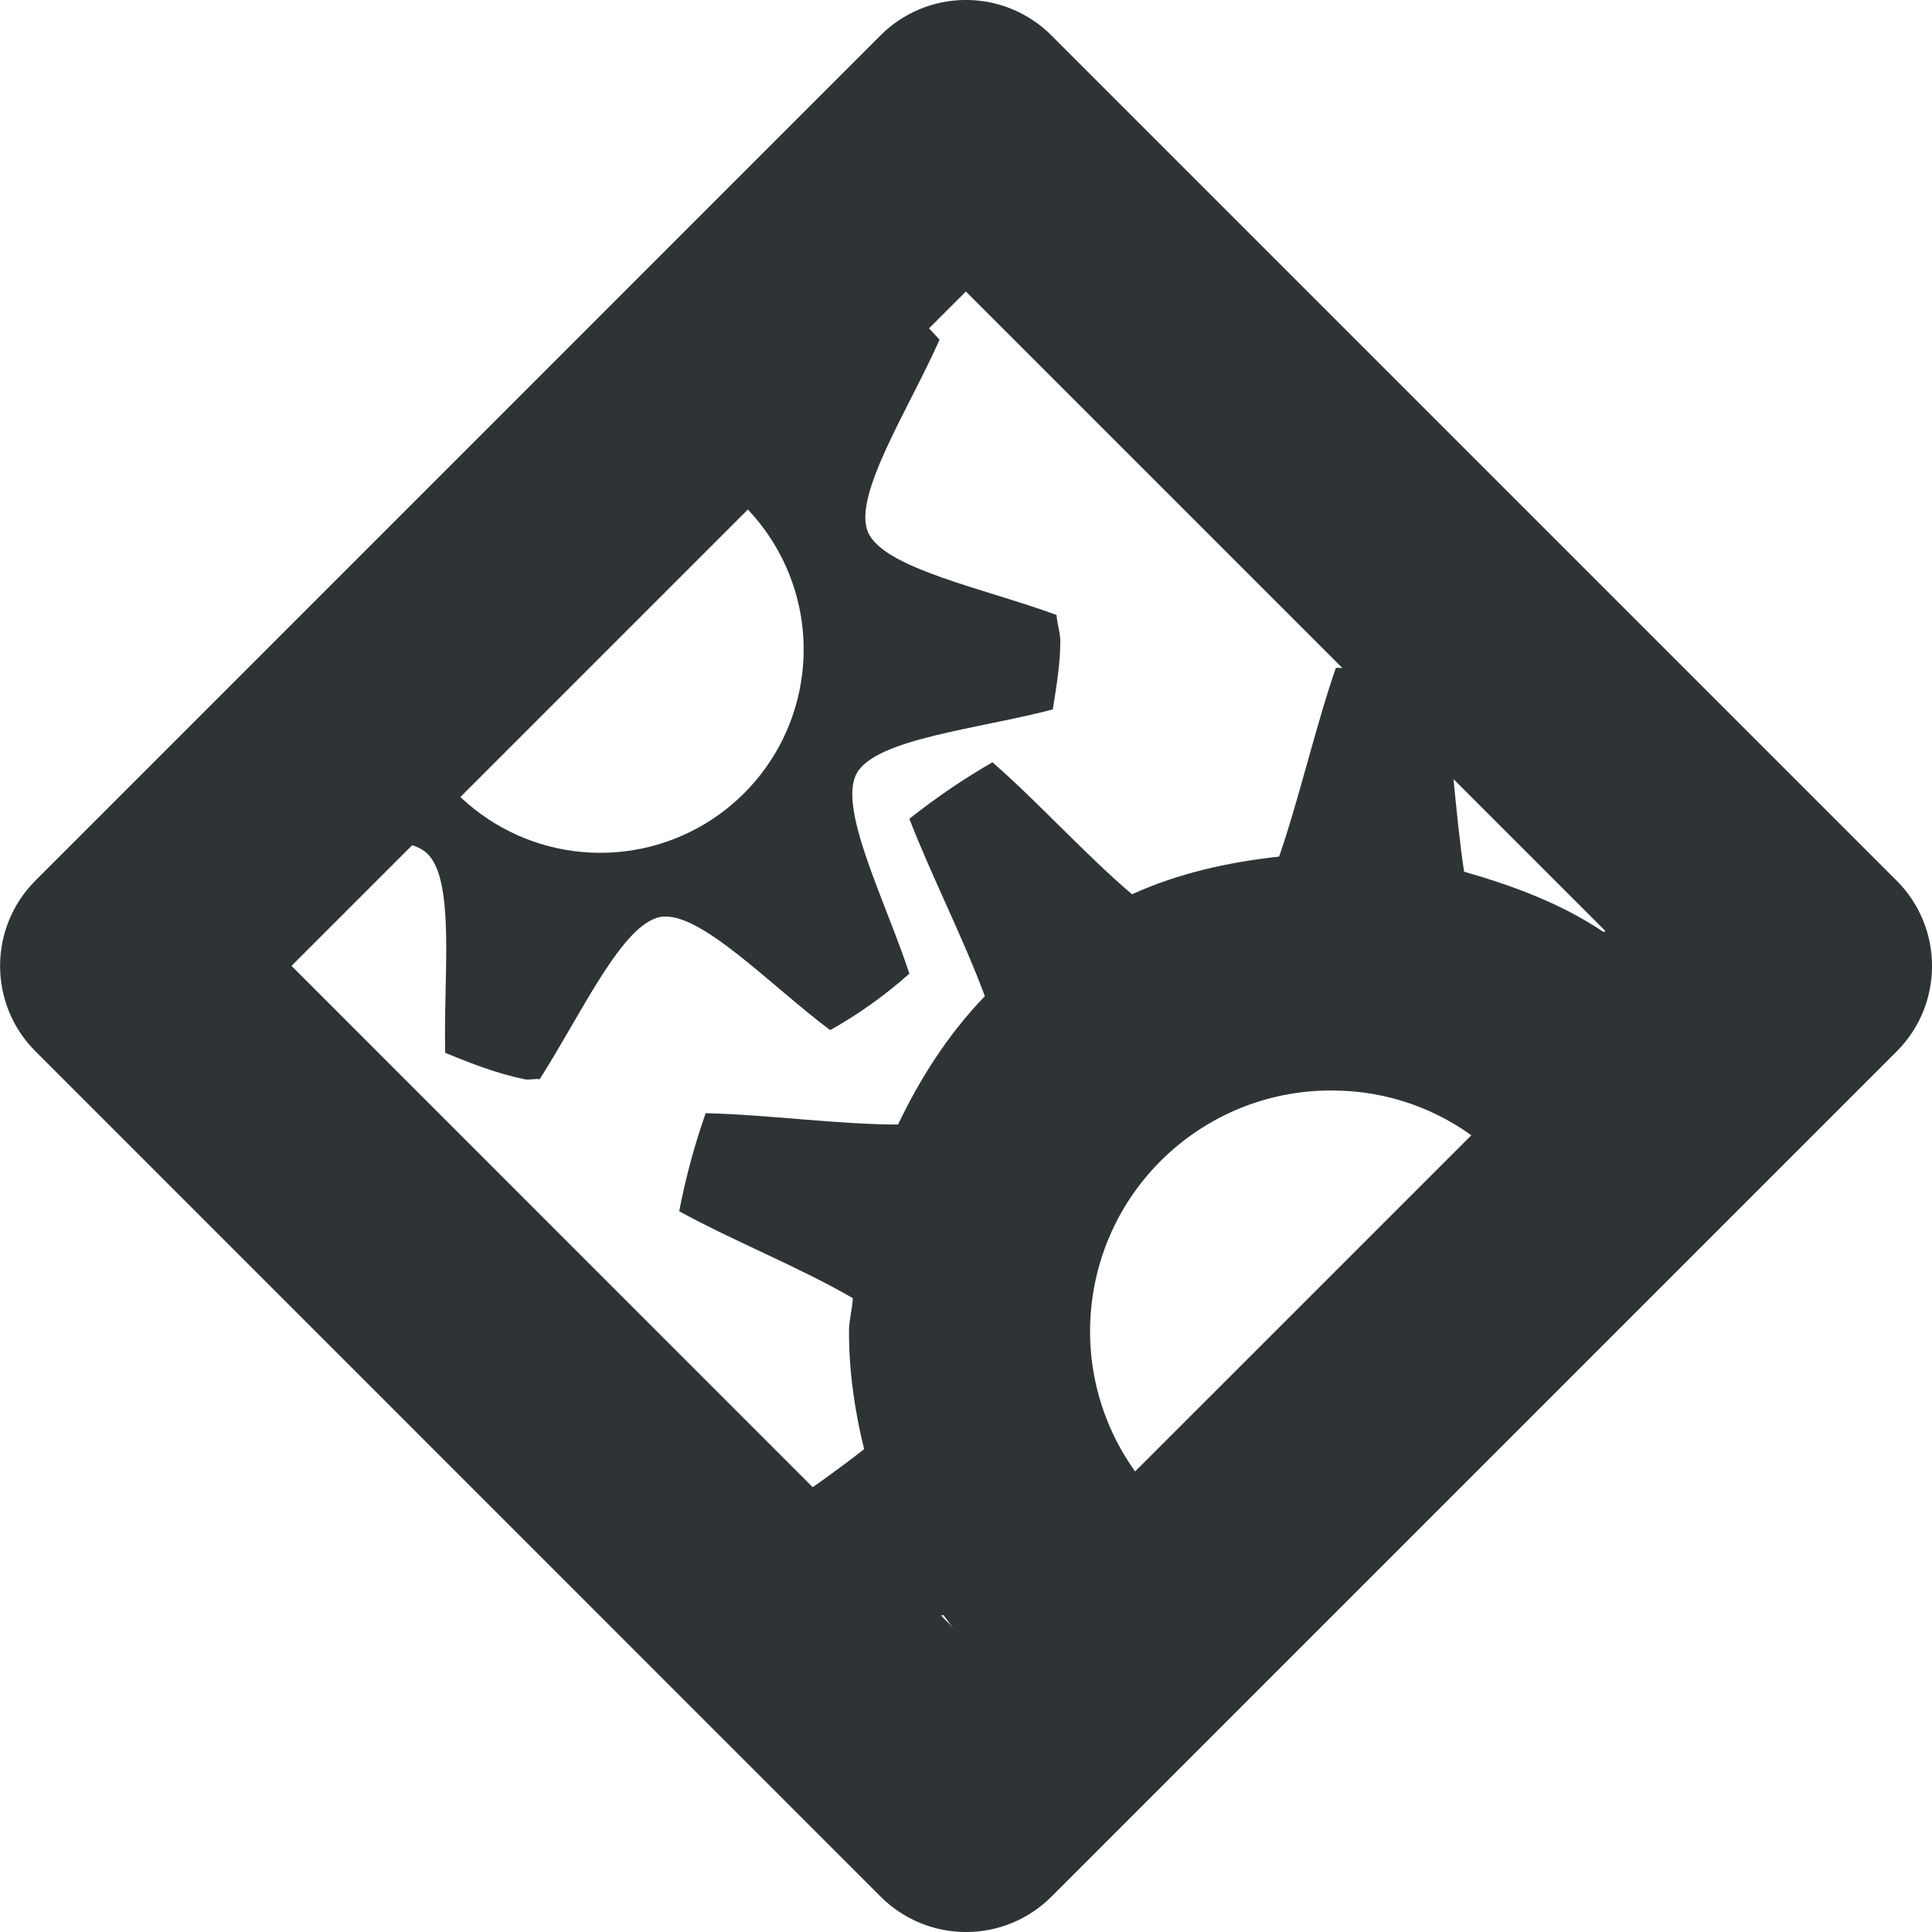
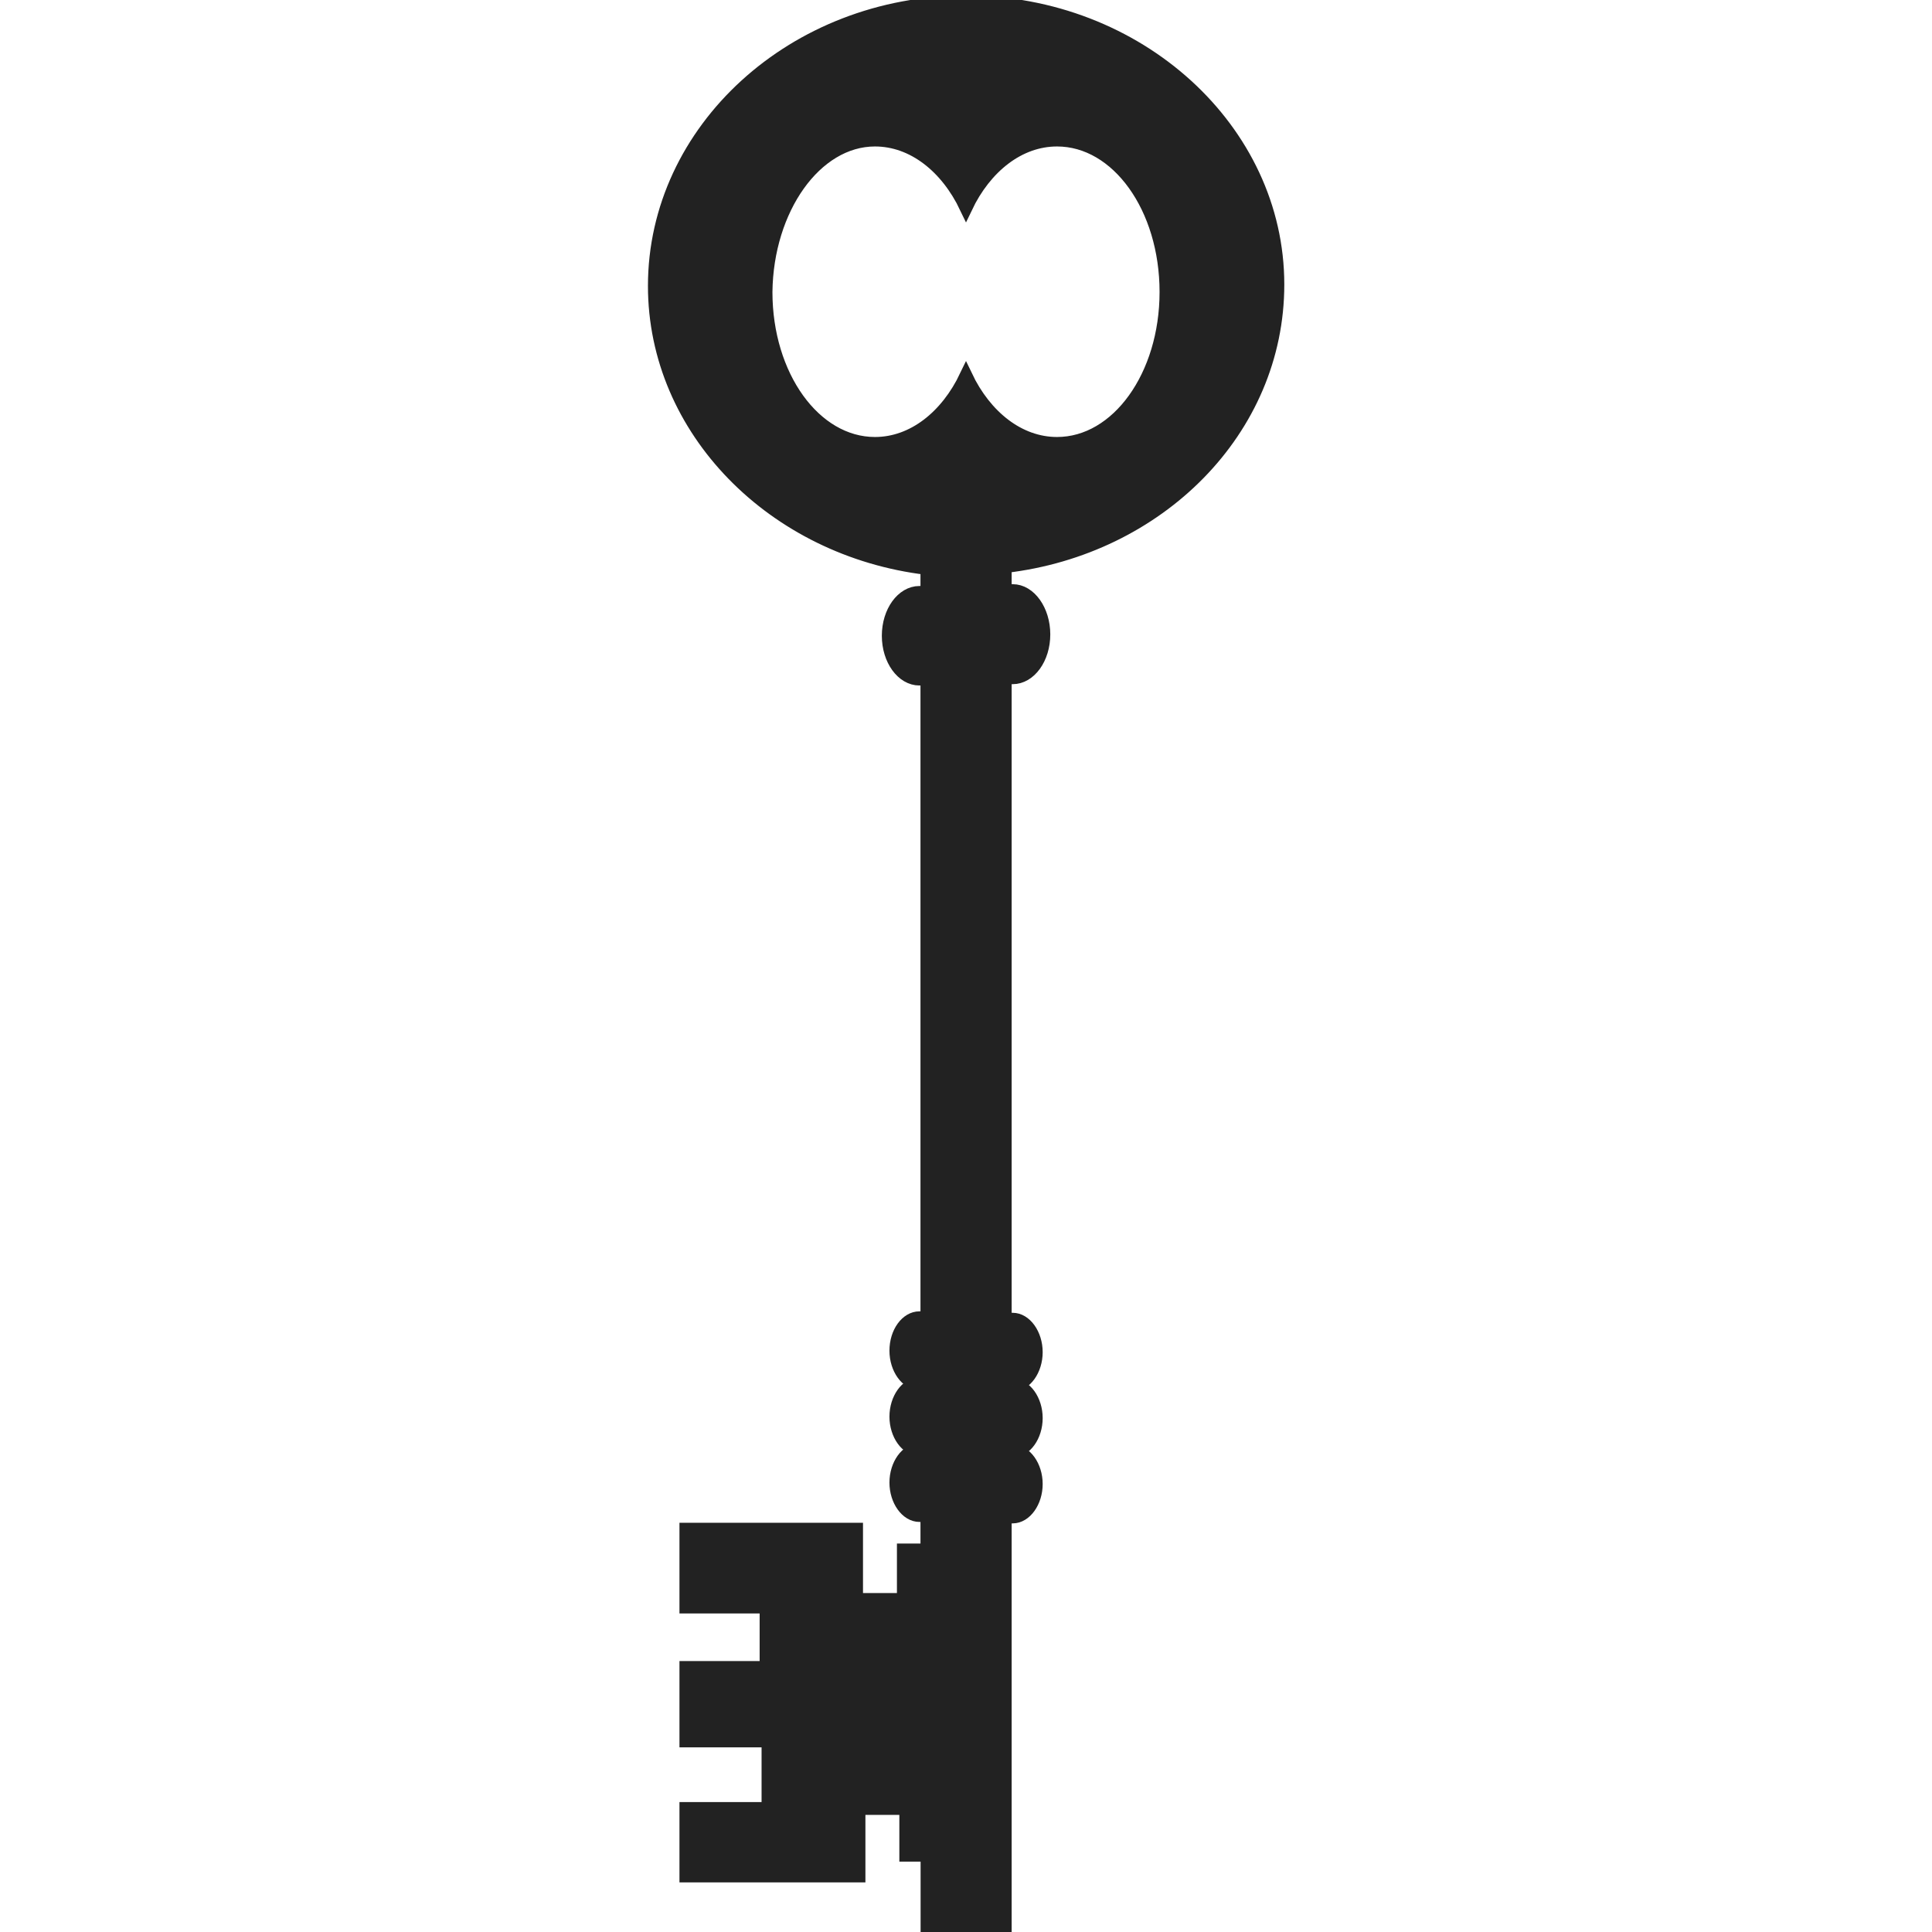
- <svg xmlns="http://www.w3.org/2000/svg" width="16" height="16">
-   <g color="#000" fill="#2e3436">
-     <path d="M7.188 2.281c-.094.056-.192.125-.29.19L5.566 3.803a1.684 1.684 0 11-2.17 2.17L2.332 7.037c.506-.069 1.017-.136 1.2.026.242.214.139 1.031.155 1.656.213.088.427.171.657.219.04.008.085-.007.125 0 .337-.525.683-1.288 1-1.344.322-.057.905.562 1.406.937a3.67 3.67 0 00.656-.468c-.195-.595-.594-1.369-.437-1.657.158-.29 1.019-.37 1.625-.531.028-.183.062-.371.062-.562 0-.075-.027-.146-.031-.22-.587-.217-1.435-.385-1.562-.687-.128-.302.34-1.021.593-1.593a3.722 3.722 0 00-.593-.532zm3.875 3.25c-.165.475-.305 1.086-.47 1.563-.43.047-.84.14-1.218.312-.38-.322-.787-.773-1.156-1.093a5.562 5.562 0 00-.688.468c.177.46.453 1.001.625 1.469-.298.309-.531.67-.719 1.063-.494 0-1.102-.084-1.593-.094a5.68 5.68 0 00-.219.812c.435.24 1.006.468 1.438.72-.006.093-.032.185-.032.28 0 .333.049.66.125.97-.382.304-.898.63-1.28.937.015.044.04.083.058.127l.613.613c.417-.1.868-.223 1.266-.303.248.343.532.626.875.875-.027.135-.068.283-.104.428.174-.063.34-.155.482-.297l1.432-1.432a1.994 1.994 0 01.533-3.918c.919 0 1.684.623 1.918 1.467l1.338-1.338c.06-.06.11-.124.156-.191-.035-.062-.06-.13-.1-.188.096-.152.205-.31.315-.47.017-.348-.1-.7-.37-.971l-.177-.176c-.28.192-.561.387-.83.555-.345-.233-.746-.383-1.156-.5-.077-.507-.107-1.132-.187-1.625a5.44 5.44 0 00-.875-.063zm-9.247.608c-.087.068-.173.138-.254.205l.014.035z" style="marker:none" overflow="visible" />
-     <path d="M8.707.293a1 1 0 00-1.415 0l-6.999 7a1 1 0 000 1.413l7 7.001a1 1 0 001.415 0l7-7a1 1 0 000-1.413zm-.708 2.121l5.587 5.587L8 13.586 2.414 7.999z" style="line-height:normal;font-variant-ligatures:normal;font-variant-position:normal;font-variant-caps:normal;font-variant-numeric:normal;font-variant-alternates:normal;font-feature-settings:normal;text-indent:0;text-align:start;text-decoration-line:none;text-decoration-style:solid;text-decoration-color:#000;text-transform:none;text-orientation:mixed;shape-padding:0;isolation:auto;mix-blend-mode:normal;marker:none" font-weight="400" font-family="sans-serif" overflow="visible" />
-   </g>
+ <svg xmlns="http://www.w3.org/2000/svg" height="16px" viewBox="0 0 16 16" width="16px">
+   <path d="m 7.676 4.707 v 0.199 h -0.062 c -0.141 0 -0.258 0.16 -0.258 0.359 s 0.117 0.359 0.258 0.359 h 0.062 v 5.289 h -0.062 c -0.105 0 -0.195 0.121 -0.195 0.273 c 0 0.148 0.09 0.273 0.195 0.273 c -0.105 0 -0.195 0.125 -0.195 0.273 s 0.09 0.273 0.195 0.273 c -0.105 0 -0.195 0.125 -0.195 0.273 s 0.09 0.273 0.195 0.273 h 0.062 v 0.285 h -0.195 v 0.41 h -0.387 v -0.582 h -1.414 v 0.645 h 0.664 v 0.5 h -0.664 v 0.609 h 0.68 v 0.559 h -0.68 v 0.559 h 1.434 v -0.559 h 0.387 v 0.387 h 0.176 v 0.633 h 0.648 v -3.434 h 0.062 c 0.105 0 0.195 -0.125 0.195 -0.273 c 0 -0.148 -0.09 -0.273 -0.195 -0.273 c 0.105 0 0.195 -0.125 0.195 -0.273 c 0 -0.148 -0.09 -0.273 -0.195 -0.273 c 0.105 0 0.195 -0.125 0.195 -0.273 c 0 -0.148 -0.09 -0.273 -0.195 -0.273 h -0.062 v -5.312 h 0.062 c 0.141 0 0.258 -0.16 0.258 -0.359 c 0 -0.199 -0.117 -0.363 -0.258 -0.363 h -0.062 v -0.199 c 1.27 -0.148 2.258 -1.129 2.258 -2.336 c 0 -1.281 -1.156 -2.34 -2.582 -2.34 s -2.582 1.059 -2.582 2.352 c 0 1.195 0.988 2.188 2.258 2.34 z m -0.43 -3.547 c 0.316 0 0.594 0.223 0.754 0.559 c 0.16 -0.336 0.438 -0.559 0.754 -0.559 c 0.5 0 0.902 0.559 0.902 1.258 c 0 0.695 -0.402 1.254 -0.902 1.254 c -0.316 0 -0.594 -0.223 -0.754 -0.559 c -0.16 0.336 -0.438 0.559 -0.754 0.559 c -0.5 0 -0.902 -0.559 -0.902 -1.254 c 0.008 -0.688 0.41 -1.258 0.902 -1.258 z m 0 0" fill="#222222" fill-rule="evenodd" stroke="#222222" stroke-width="0.106" />
</svg>
